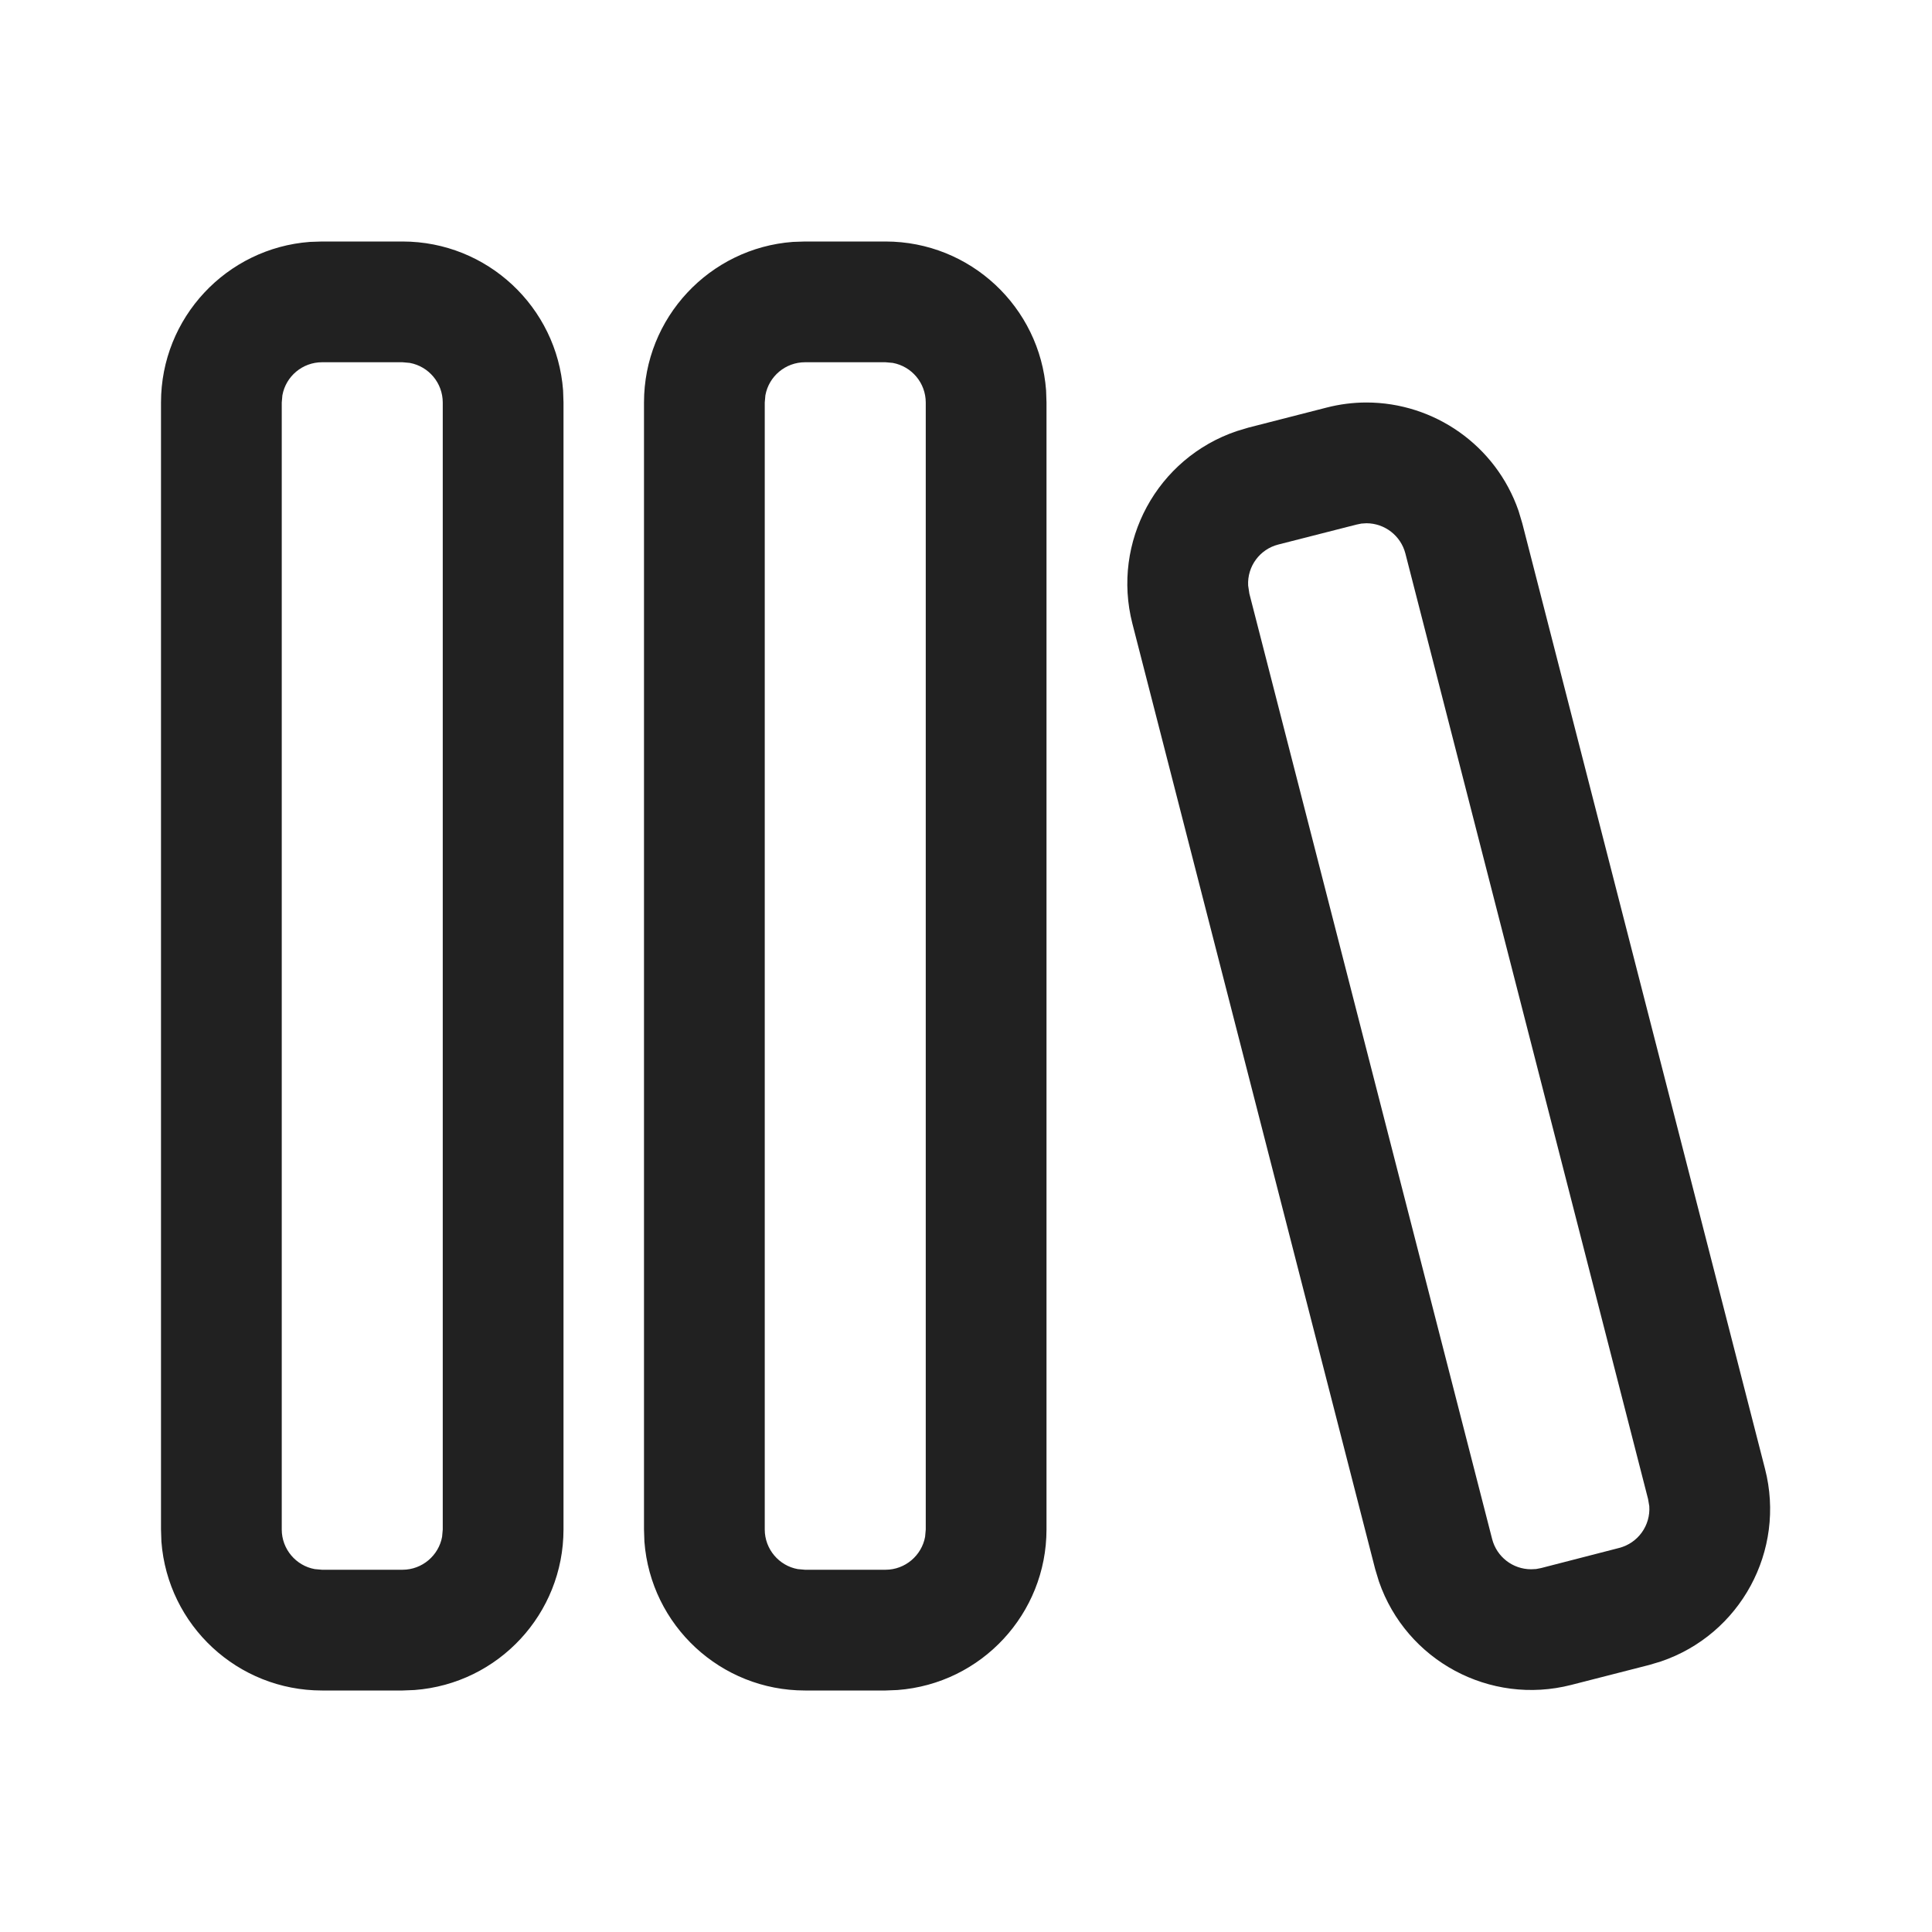
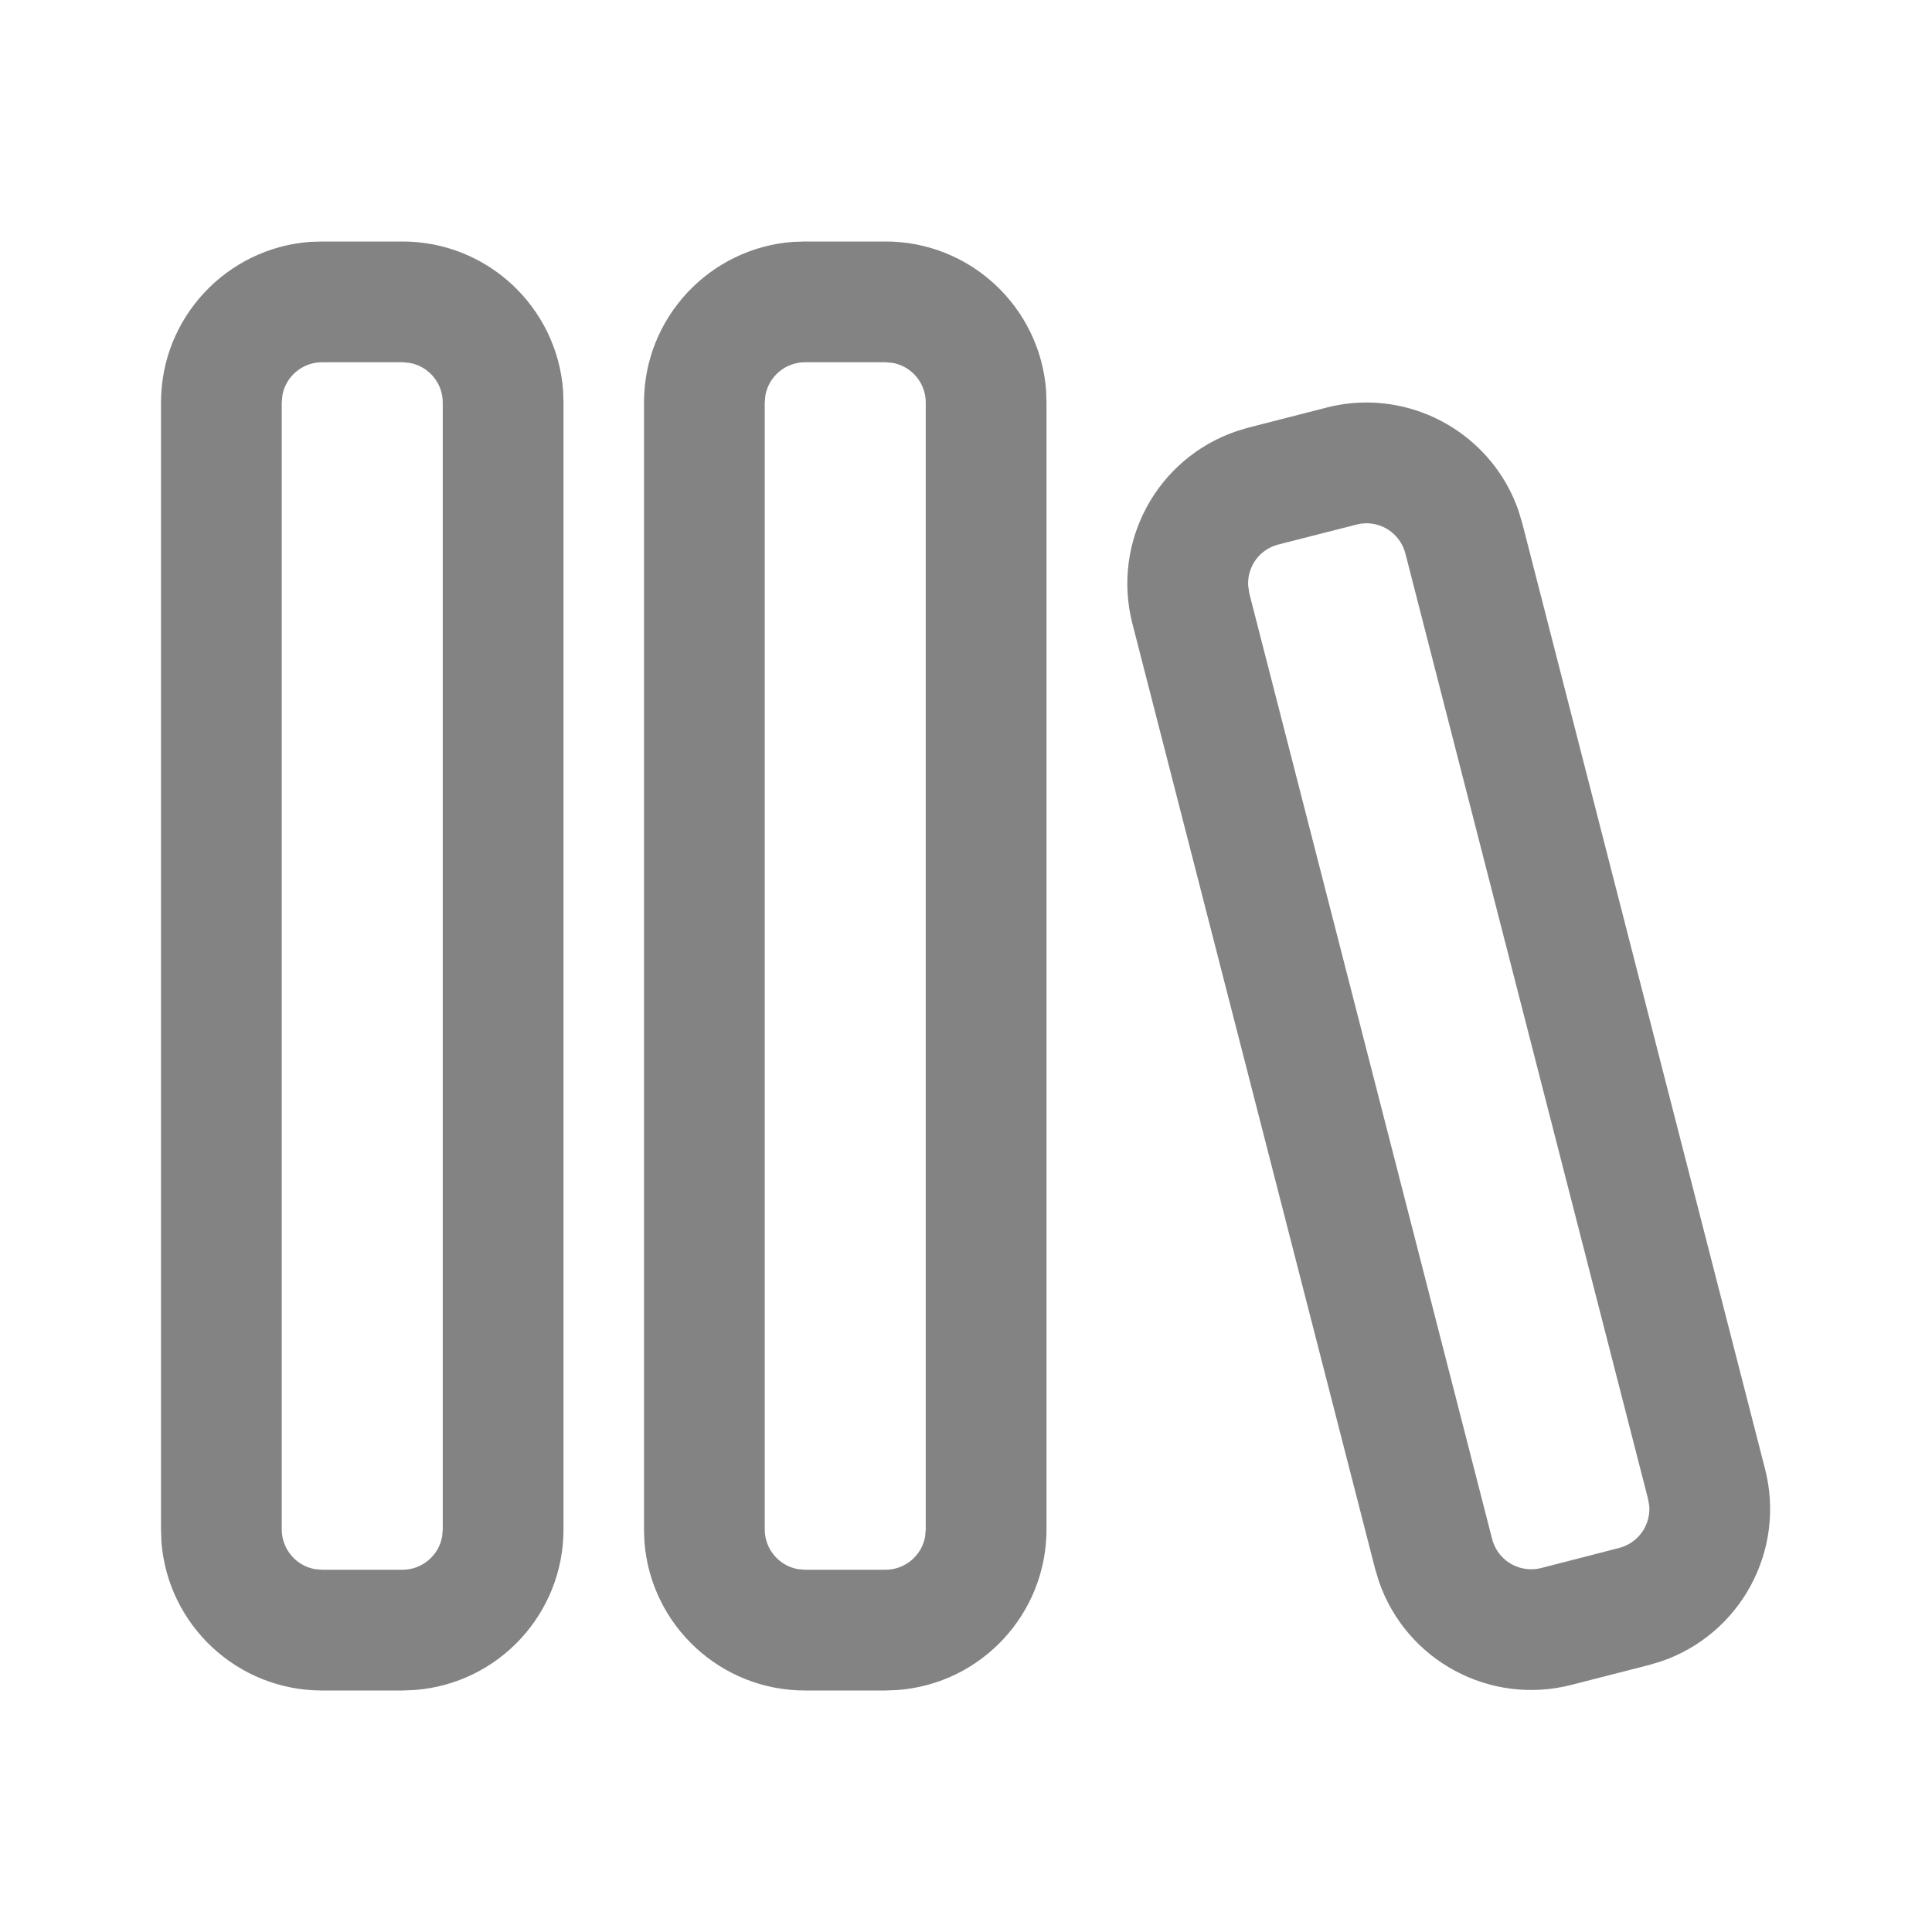
<svg xmlns="http://www.w3.org/2000/svg" width="24" height="24" fill="none" viewBox="0 0 24 24">
-   <path d="M4 3h1c1.054 0 1.918.816 1.995 1.85L7 5v14a2.001 2.001 0 0 1-1.85 1.994L5 21H4a2.001 2.001 0 0 1-1.995-1.85L2 19V5c0-1.054.816-1.918 1.85-1.995L4 3h1-1Zm6 0h1c1.054 0 1.918.816 1.995 1.85L13 5v14a2.001 2.001 0 0 1-1.85 1.994L11 21h-1a2.001 2.001 0 0 1-1.995-1.85L8 19V5c0-1.054.816-1.918 1.85-1.995L10 3h1-1Zm6.974 2c.84 0 1.608.531 1.89 1.346l.047.157 3.015 11.745a2 2 0 0 1-1.296 2.392l-.144.043-.969.248a2.002 2.002 0 0 1-2.387-1.284l-.047-.155-3.016-11.745a2 2 0 0 1 1.298-2.392l.143-.043.968-.248c.166-.043.334-.064.498-.064ZM5 4.5H4a.501.501 0 0 0-.492.41L3.5 5v14c0 .244.177.45.41.492L4 19.5h1c.245 0 .45-.178.492-.41L5.5 19V5a.501.501 0 0 0-.41-.492L5 4.5Zm6 0h-1a.501.501 0 0 0-.492.41L9.5 5v14c0 .244.177.45.41.492l.09.008h1c.245 0 .45-.178.492-.41L11.5 19V5a.501.501 0 0 0-.41-.492L11 4.5Zm5.975 2-.063.004-.063.013-.968.247a.498.498 0 0 0-.376.51l.015.1 3.016 11.745a.5.5 0 0 0 .483.375l.063-.003.062-.012.97-.25a.5.5 0 0 0 .374-.519l-.015-.088-3.015-11.747a.501.501 0 0 0-.483-.375Z" fill="#212121" />
+   <path d="M4 3h1c1.054 0 1.918.816 1.995 1.85L7 5v14a2.001 2.001 0 0 1-1.85 1.994L5 21H4a2.001 2.001 0 0 1-1.995-1.85L2 19V5c0-1.054.816-1.918 1.85-1.995L4 3h1-1Zm6 0h1c1.054 0 1.918.816 1.995 1.85L13 5v14a2.001 2.001 0 0 1-1.85 1.994L11 21h-1a2.001 2.001 0 0 1-1.995-1.85L8 19V5c0-1.054.816-1.918 1.85-1.995L10 3h1-1Zm6.974 2c.84 0 1.608.531 1.89 1.346l.047.157 3.015 11.745a2 2 0 0 1-1.296 2.392l-.144.043-.969.248a2.002 2.002 0 0 1-2.387-1.284l-.047-.155-3.016-11.745a2 2 0 0 1 1.298-2.392l.143-.043.968-.248c.166-.043.334-.064.498-.064ZM5 4.5H4a.501.501 0 0 0-.492.41L3.5 5v14c0 .244.177.45.41.492L4 19.5h1c.245 0 .45-.178.492-.41L5.5 19V5a.501.501 0 0 0-.41-.492L5 4.5Zm6 0h-1a.501.501 0 0 0-.492.41L9.5 5v14c0 .244.177.45.41.492l.09.008h1c.245 0 .45-.178.492-.41L11.5 19V5a.501.501 0 0 0-.41-.492L11 4.5Zm5.975 2-.063.004-.063.013-.968.247a.498.498 0 0 0-.376.51l.015.1 3.016 11.745a.5.5 0 0 0 .483.375l.063-.003.062-.012.97-.25a.5.5 0 0 0 .374-.519l-.015-.088-3.015-11.747a.501.501 0 0 0-.483-.375Z" fill="#838383" />
</svg>
